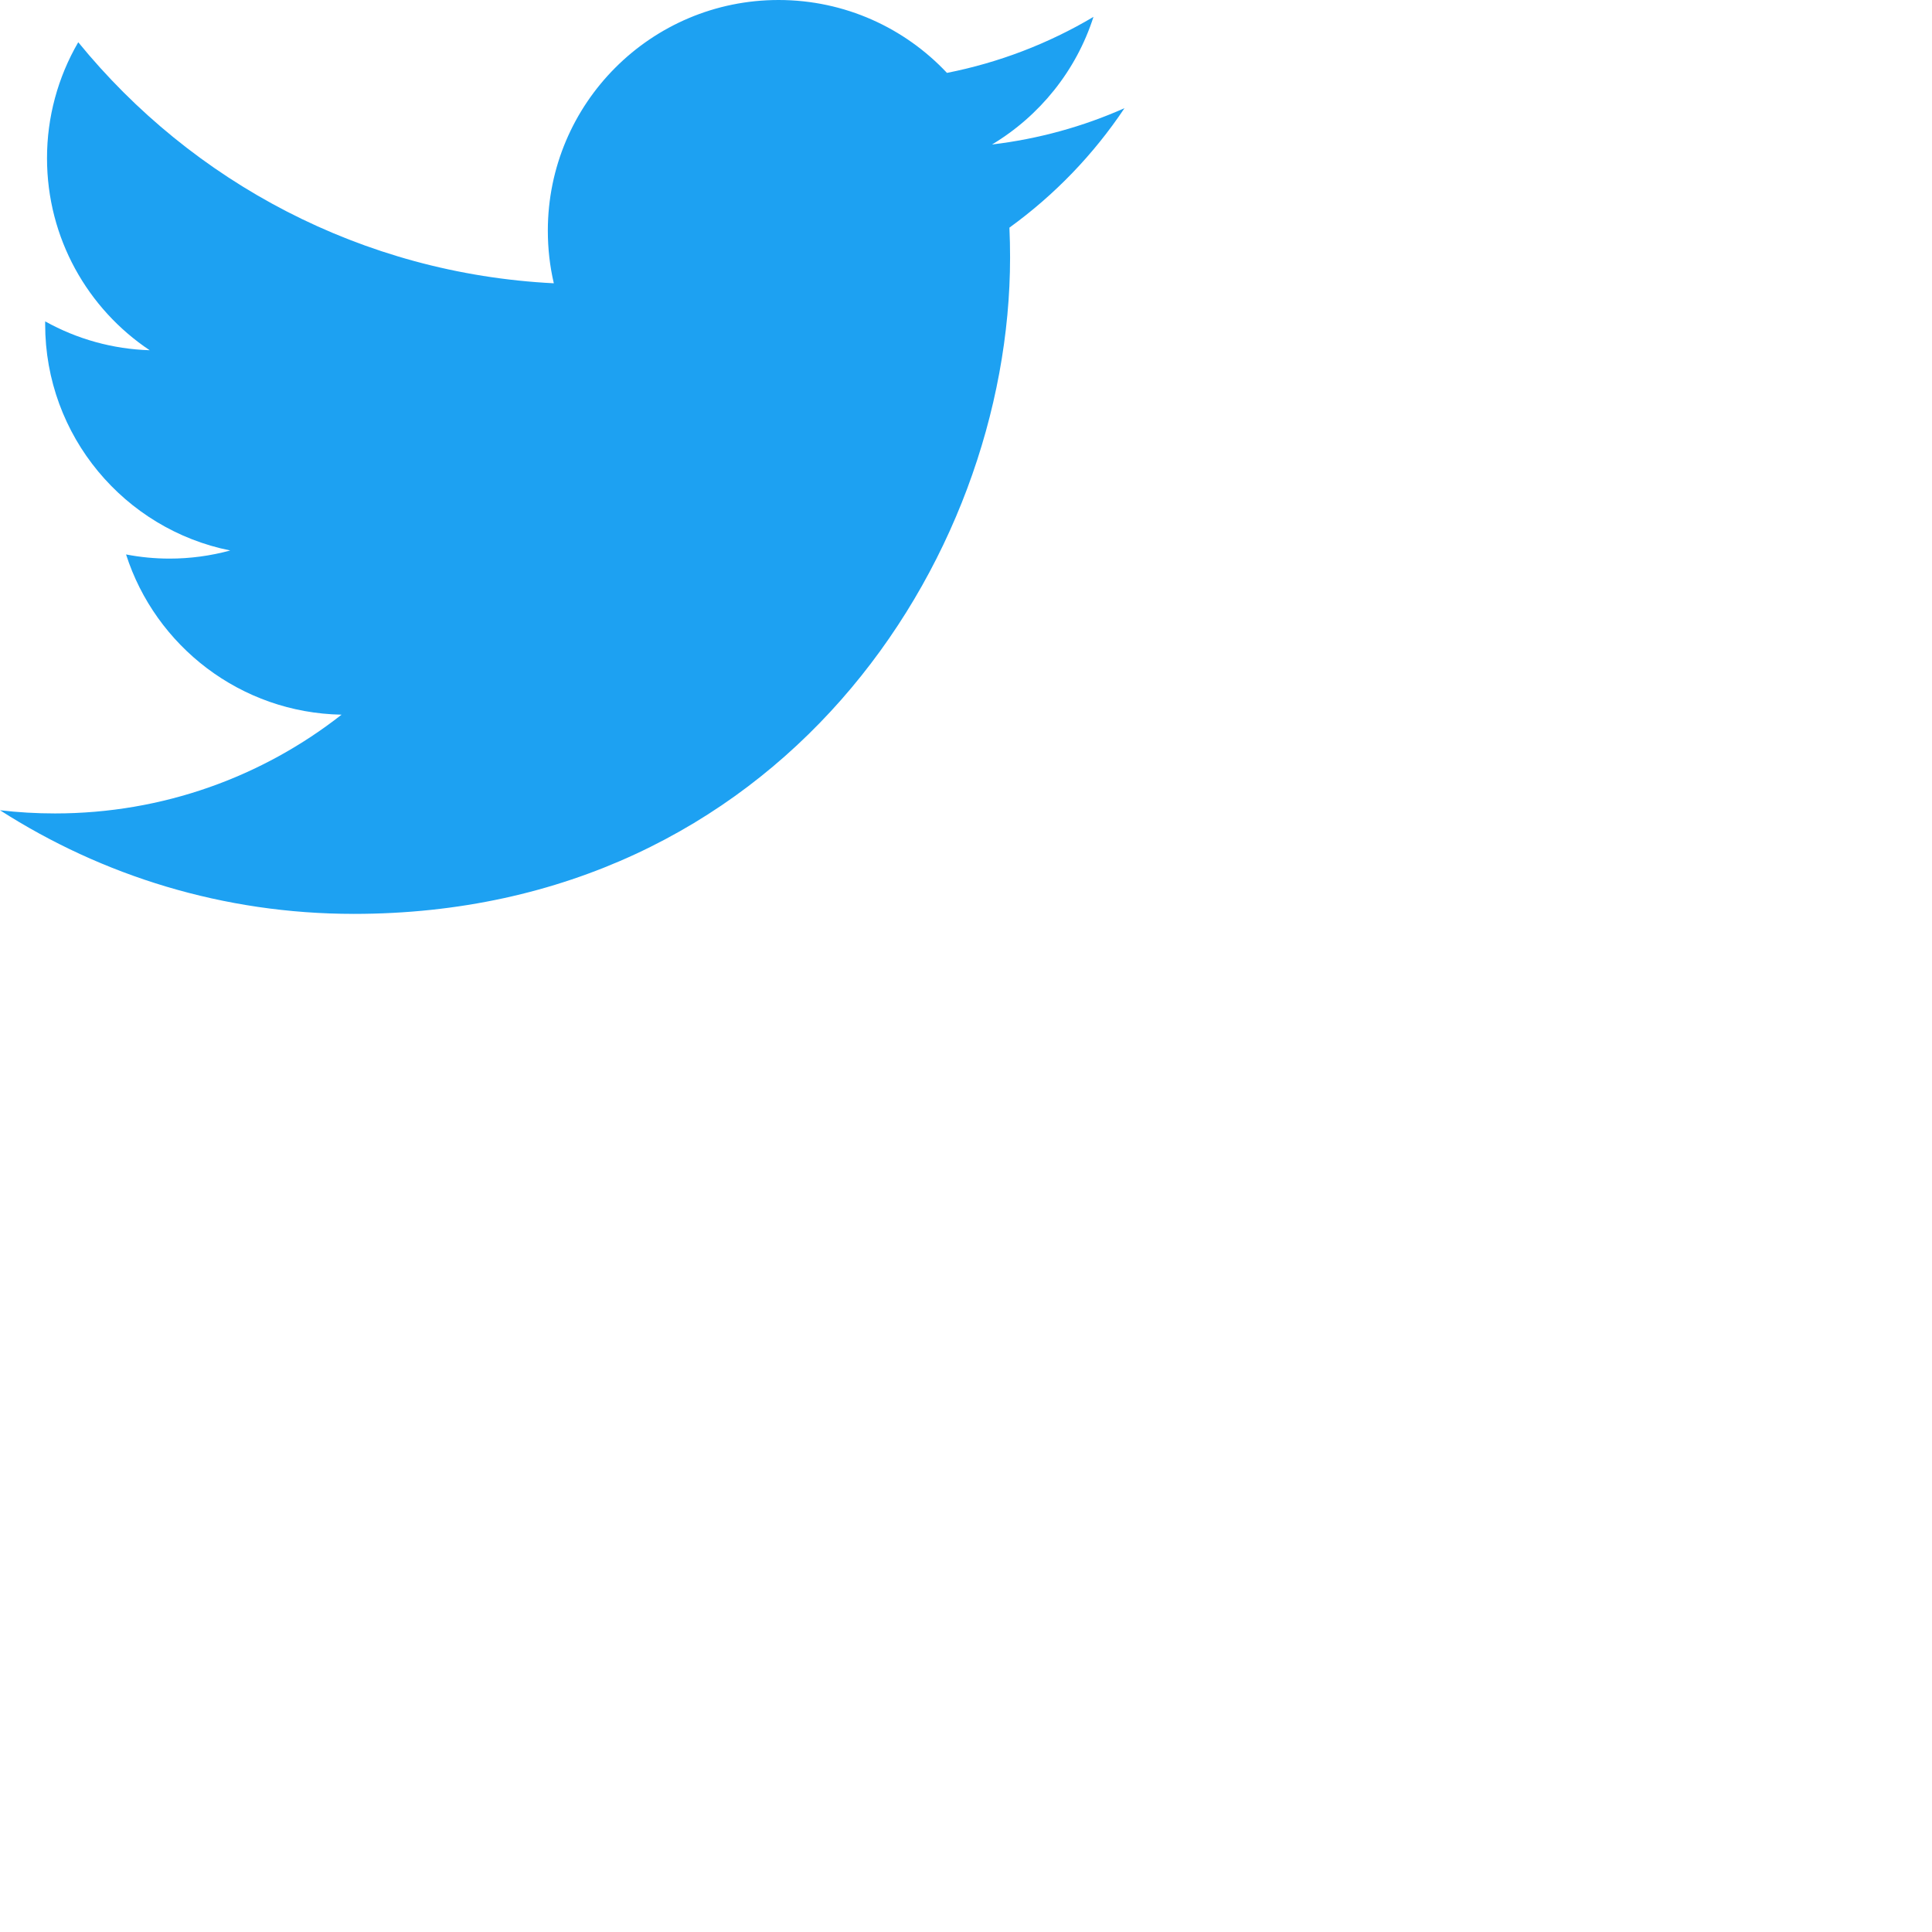
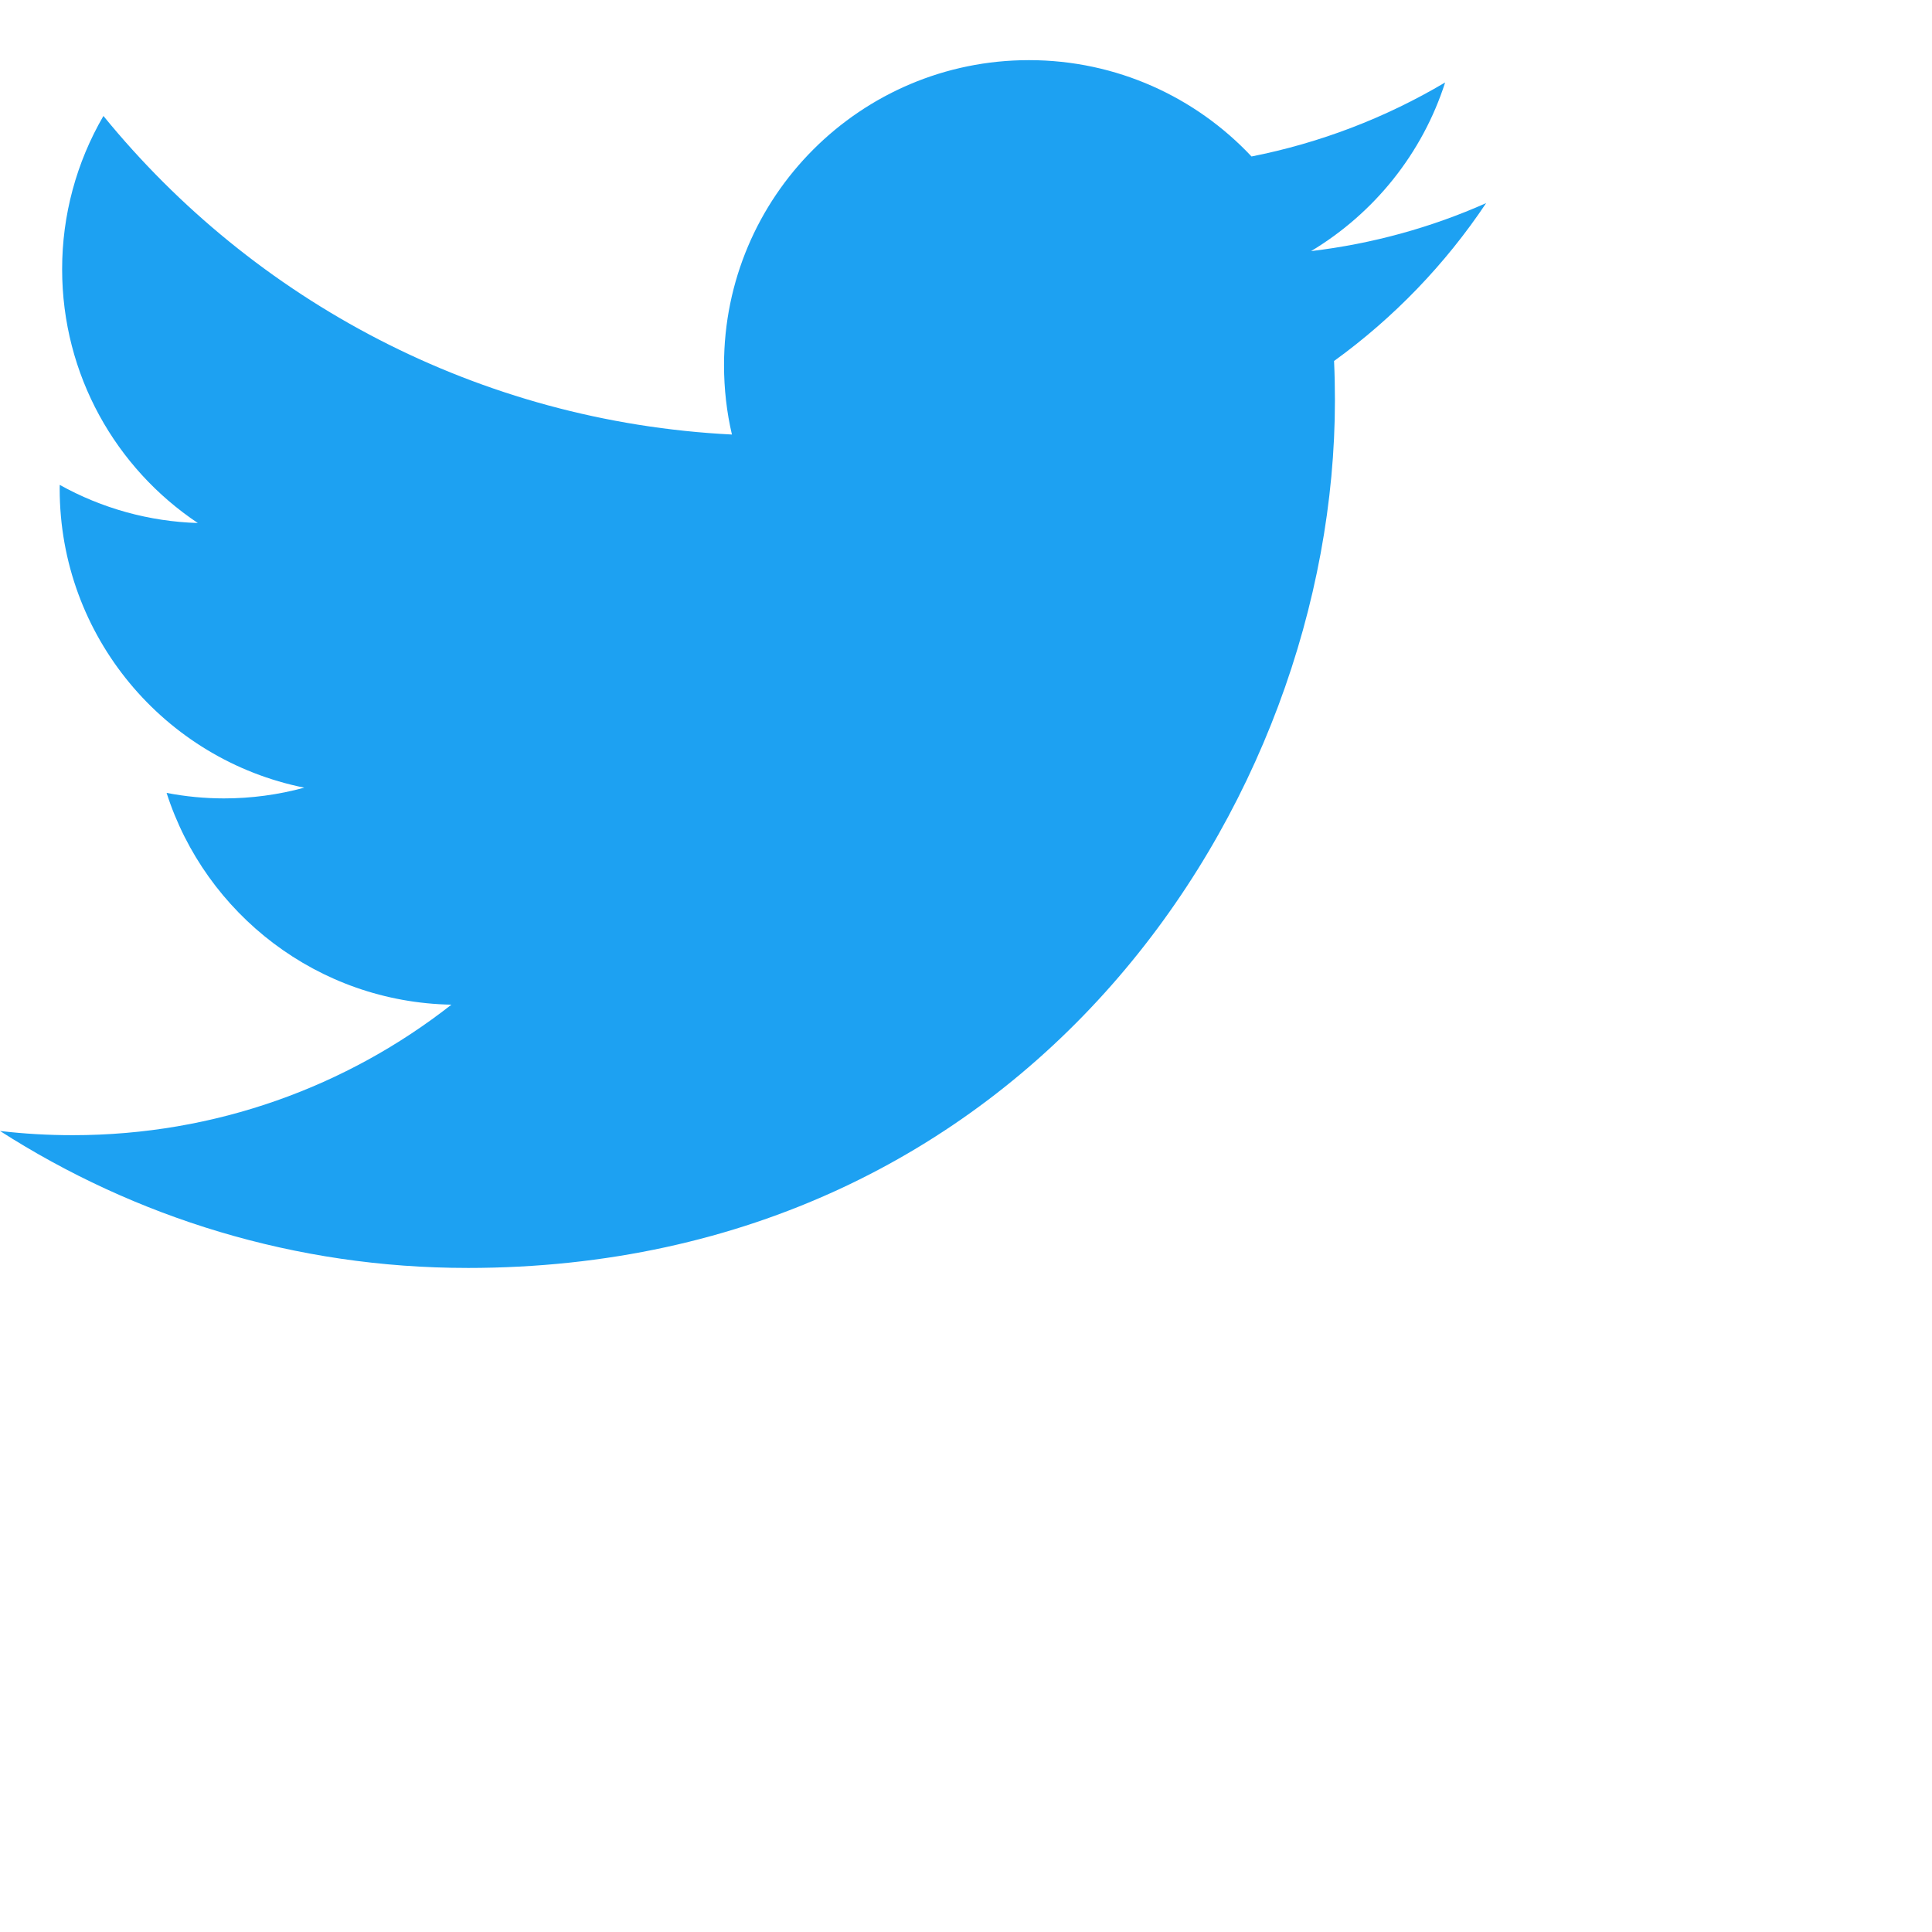
- <svg xmlns="http://www.w3.org/2000/svg" enable-background="new 0 0 512 512" height="512" x="0px" y="0px" width="512">
+ <svg xmlns="http://www.w3.org/2000/svg" enable-background="new 0 0 512 512" height="512" x="0px" y="0px" viewBox="0 0 387.405 363.286" width="512">
  <path fill="#1da1f2" d="M93.719 242.19c112.46 0 173.96-93.168 173.96-173.96 0-2.646-.054-5.28-.173-7.903a124.338 124.338 0 0030.498-31.66c-10.955 4.87-22.744 8.148-35.11 9.626 12.622-7.57 22.313-19.543 26.885-33.817a122.62 122.62 0 01-38.824 14.841C239.798 7.433 223.915 0 206.326 0c-33.764 0-61.144 27.381-61.144 61.132 0 4.798.537 9.465 1.586 13.941-50.815-2.557-95.874-26.886-126.03-63.88a60.977 60.977 0 00-8.279 30.73c0 21.212 10.794 39.938 27.208 50.893a60.685 60.685 0 01-27.69-7.647c-.009.257-.009.507-.009.781 0 29.61 21.075 54.332 49.051 59.934a61.218 61.218 0 01-16.122 2.152 60.84 60.84 0 01-11.491-1.103c7.784 24.293 30.355 41.971 57.115 42.465-20.926 16.402-47.287 26.171-75.937 26.171-4.929 0-9.798-.28-14.584-.846 27.059 17.344 59.189 27.464 93.722 27.464" />
</svg>
